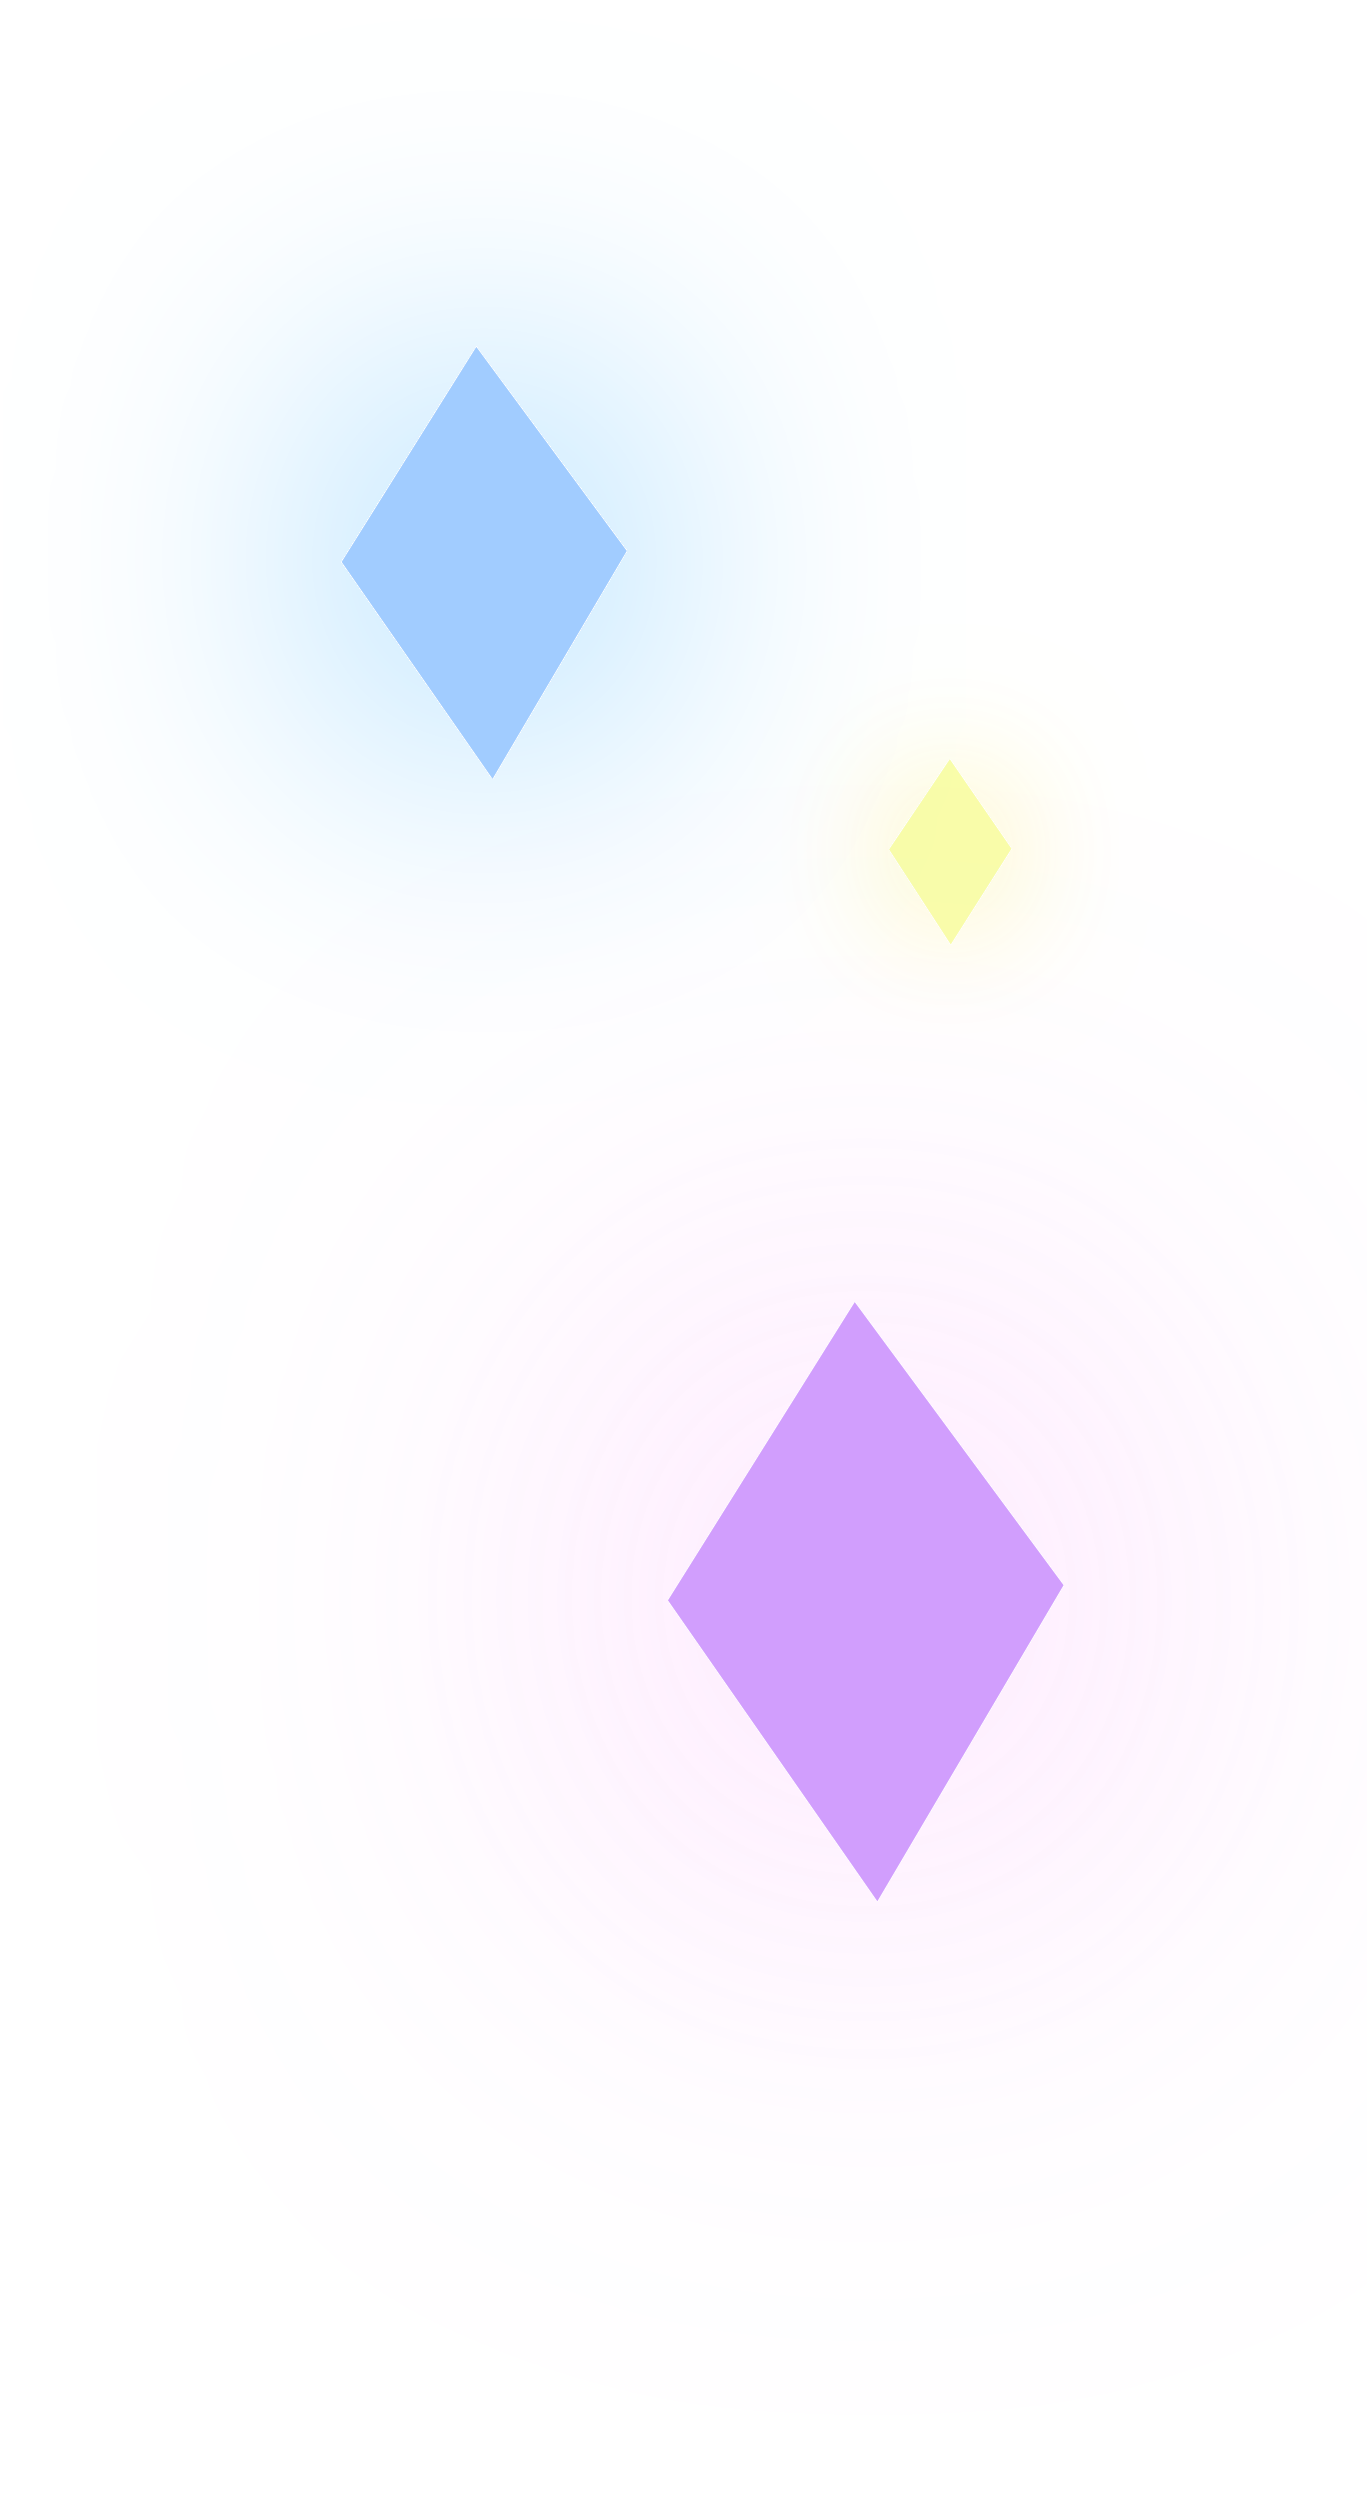
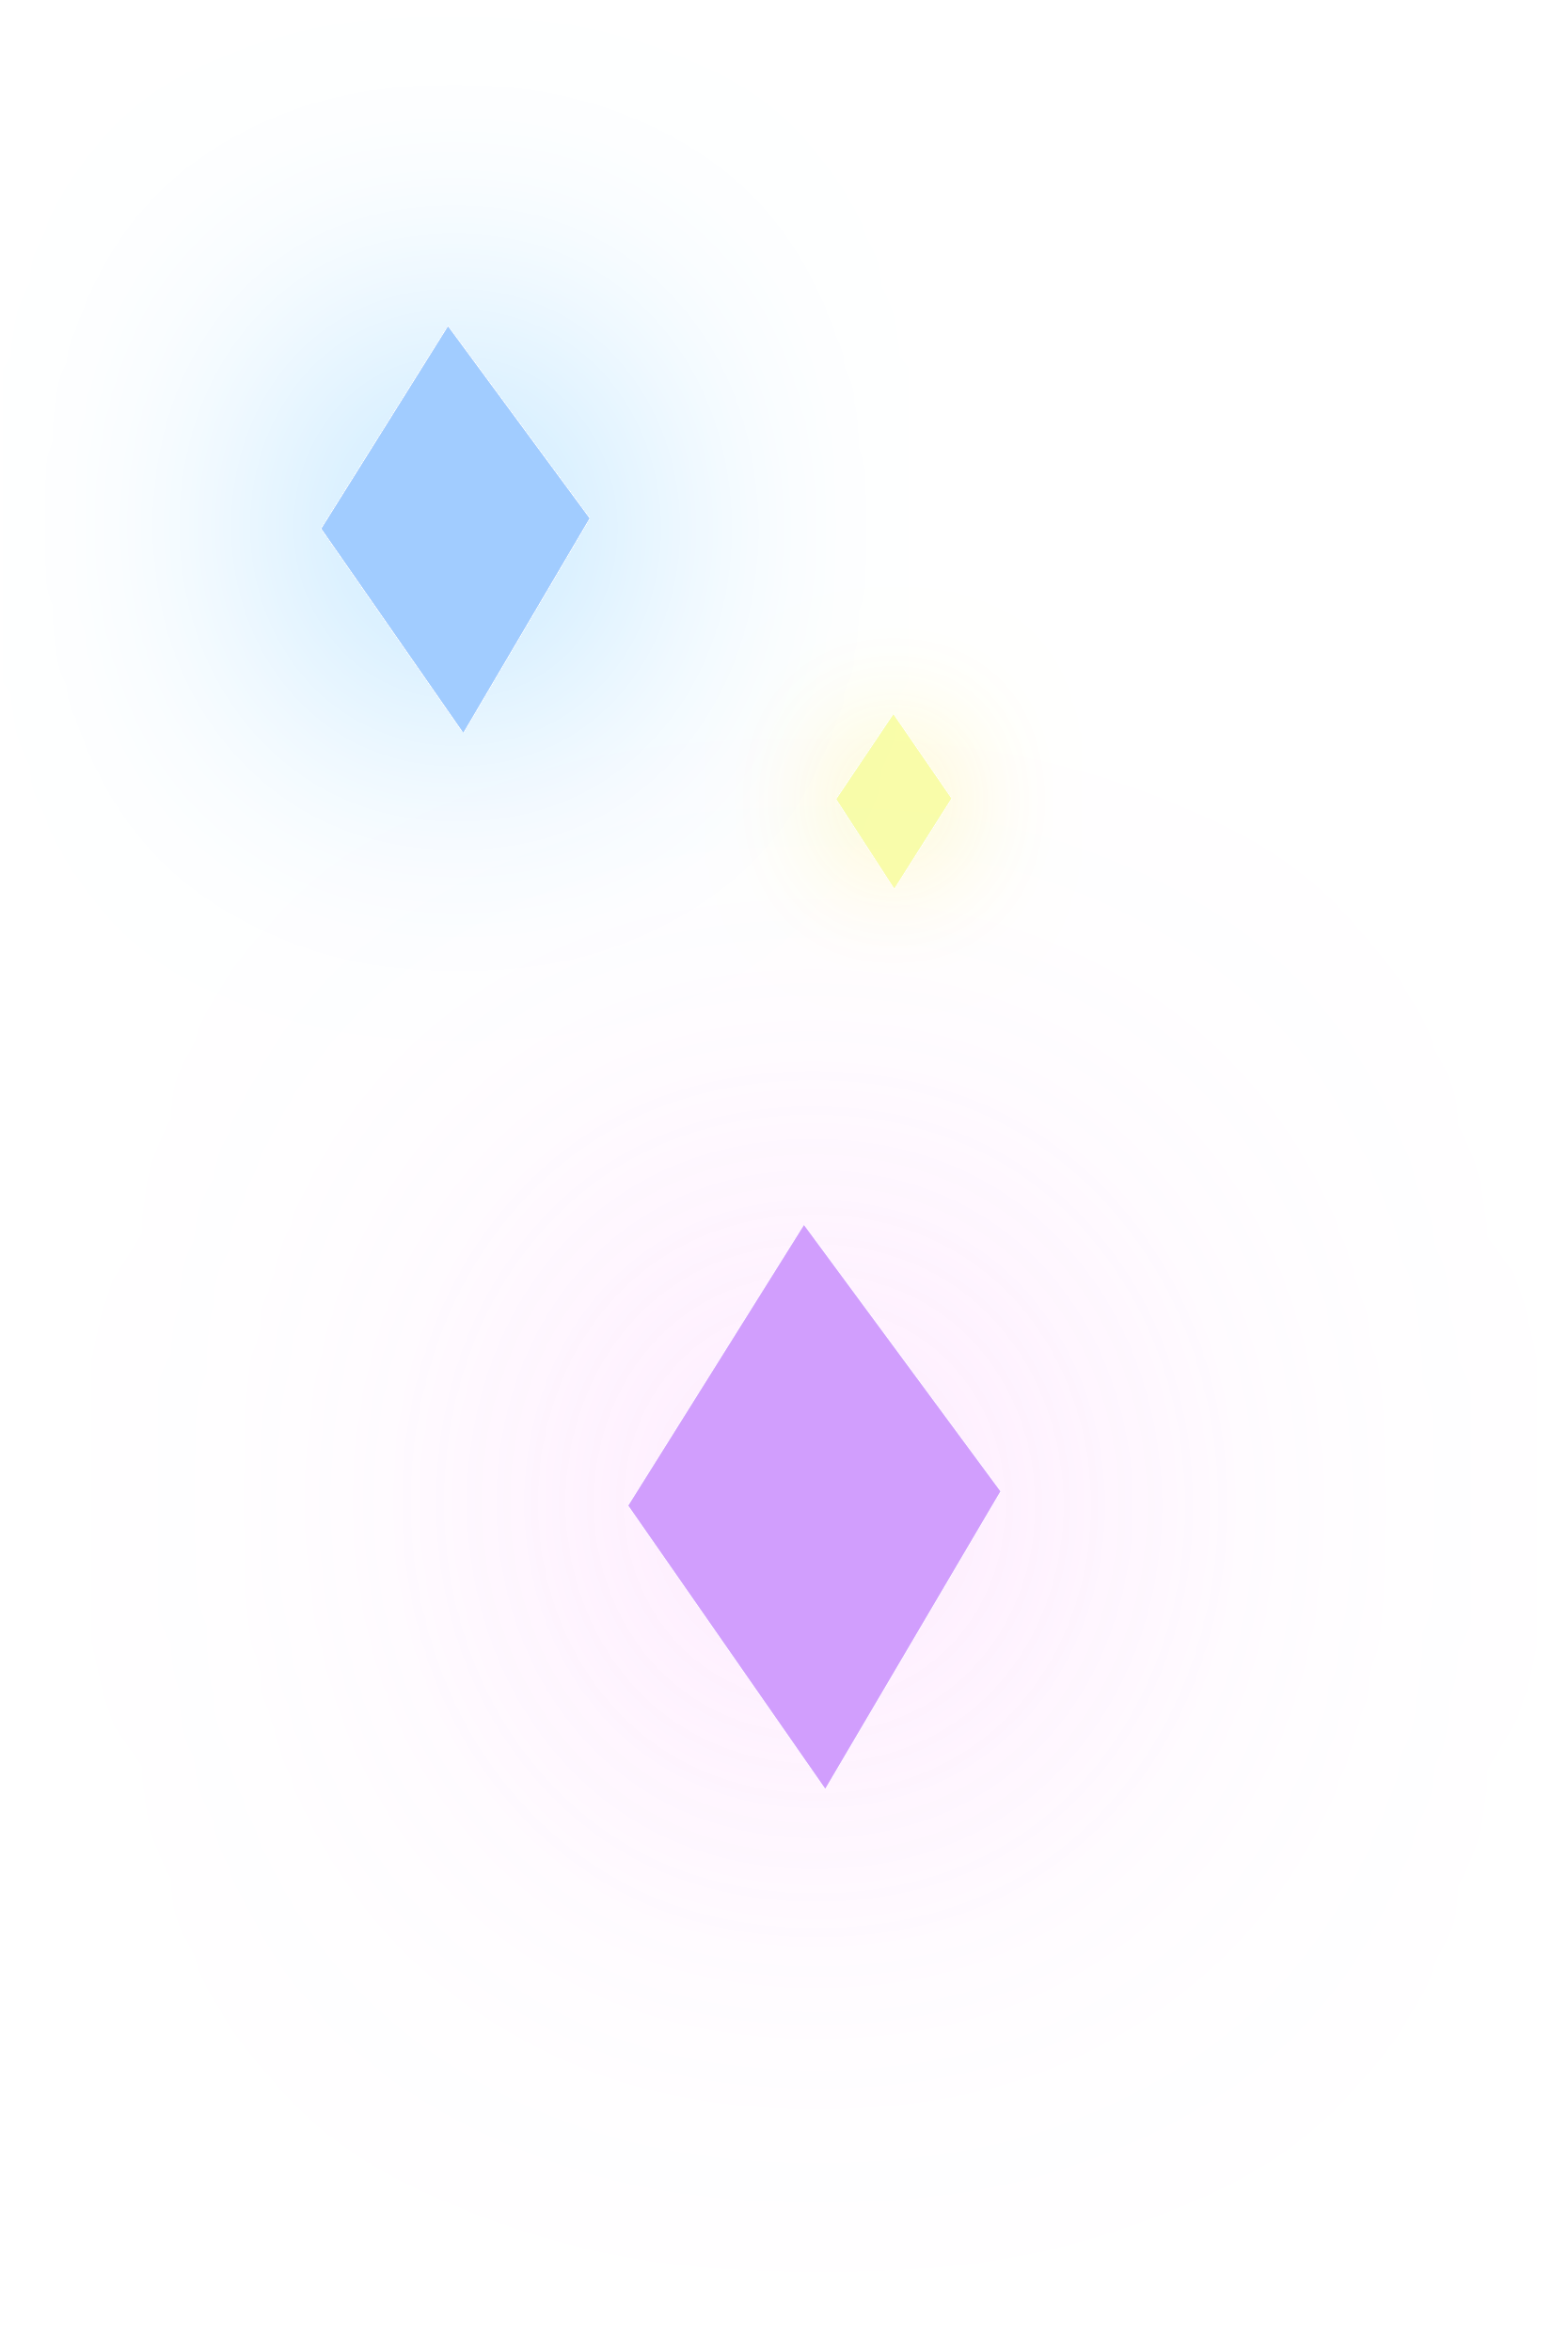
- <svg xmlns="http://www.w3.org/2000/svg" width="82" height="150" viewBox="0 0 82 150" fill="none">
-   <g filter="url(#filter0_d_304_60088)">
+ <svg xmlns="http://www.w3.org/2000/svg" width="100" height="150" viewBox="0 0 100 150" fill="none">
+   <g filter="url(#filter0_d_1066_59070)">
    <path d="M57.045 56.669L53.345 50.966L56.989 45.551L60.69 50.921L57.045 56.669Z" fill="#F9FDA9" />
  </g>
-   <g filter="url(#filter1_d_304_60088)">
+   <g filter="url(#filter1_d_1066_59070)">
    <path d="M52.642 114.077L40.078 96.02L51.284 78.126L63.815 95.111L52.642 114.077Z" fill="#D19EFD" />
  </g>
-   <g filter="url(#filter2_d_304_60088)">
+   <g filter="url(#filter2_d_1066_59070)">
    <path d="M29.553 46.731L20.498 33.715L28.578 20.812L37.608 33.056L29.553 46.731Z" fill="#A1CCFF" />
  </g>
  <defs>
-     <filter id="filter0_d_304_60088" x="45.045" y="37.251" width="23.945" height="27.718" filterUnits="userSpaceOnUse" color-interpolation-filters="sRGB">
+     <filter id="filter0_d_1066_59070" x="45.045" y="37.251" width="23.945" height="27.718" filterUnits="userSpaceOnUse" color-interpolation-filters="sRGB">
      <feFlood flood-opacity="0" result="BackgroundImageFix" />
      <feColorMatrix in="SourceAlpha" type="matrix" values="0 0 0 0 0 0 0 0 0 0 0 0 0 0 0 0 0 0 127 0" result="hardAlpha" />
      <feOffset />
      <feGaussianBlur stdDeviation="4.15" />
      <feComposite in2="hardAlpha" operator="out" />
      <feColorMatrix type="matrix" values="0 0 0 0 1 0 0 0 0 0.948 0 0 0 0 0.554 0 0 0 0.82 0" />
-       <feBlend mode="normal" in2="BackgroundImageFix" result="effect1_dropShadow_304_60088" />
-       <feBlend mode="normal" in="SourceGraphic" in2="effect1_dropShadow_304_60088" result="shape" />
+       <feBlend mode="normal" in2="BackgroundImageFix" result="effect1_dropShadow_1066_59070" />
+       <feBlend mode="normal" in="SourceGraphic" in2="effect1_dropShadow_1066_59070" result="shape" />
    </filter>
-     <filter id="filter1_d_304_60088" x="4.778" y="42.826" width="94.336" height="106.552" filterUnits="userSpaceOnUse" color-interpolation-filters="sRGB">
+     <filter id="filter1_d_1066_59070" x="4.778" y="42.826" width="94.336" height="106.552" filterUnits="userSpaceOnUse" color-interpolation-filters="sRGB">
      <feFlood flood-opacity="0" result="BackgroundImageFix" />
      <feColorMatrix in="SourceAlpha" type="matrix" values="0 0 0 0 0 0 0 0 0 0 0 0 0 0 0 0 0 0 127 0" result="hardAlpha" />
      <feOffset />
      <feGaussianBlur stdDeviation="17.65" />
      <feComposite in2="hardAlpha" operator="out" />
      <feColorMatrix type="matrix" values="0 0 0 0 0.986 0 0 0 0 0.62 0 0 0 0 0.992 0 0 0 0.76 0" />
-       <feBlend mode="normal" in2="BackgroundImageFix" result="effect1_dropShadow_304_60088" />
-       <feBlend mode="normal" in="SourceGraphic" in2="effect1_dropShadow_304_60088" result="shape" />
+       <feBlend mode="normal" in2="BackgroundImageFix" result="effect1_dropShadow_1066_59070" />
+       <feBlend mode="normal" in="SourceGraphic" in2="effect1_dropShadow_1066_59070" result="shape" />
    </filter>
-     <filter id="filter2_d_304_60088" x="0.198" y="0.512" width="57.709" height="66.52" filterUnits="userSpaceOnUse" color-interpolation-filters="sRGB">
+     <filter id="filter2_d_1066_59070" x="0.198" y="0.512" width="57.709" height="66.52" filterUnits="userSpaceOnUse" color-interpolation-filters="sRGB">
      <feFlood flood-opacity="0" result="BackgroundImageFix" />
      <feColorMatrix in="SourceAlpha" type="matrix" values="0 0 0 0 0 0 0 0 0 0 0 0 0 0 0 0 0 0 127 0" result="hardAlpha" />
      <feOffset />
      <feGaussianBlur stdDeviation="10.15" />
      <feComposite in2="hardAlpha" operator="out" />
      <feColorMatrix type="matrix" values="0 0 0 0 0.412 0 0 0 0 0.764 0 0 0 0 1 0 0 0 1 0" />
-       <feBlend mode="normal" in2="BackgroundImageFix" result="effect1_dropShadow_304_60088" />
-       <feBlend mode="normal" in="SourceGraphic" in2="effect1_dropShadow_304_60088" result="shape" />
+       <feBlend mode="normal" in2="BackgroundImageFix" result="effect1_dropShadow_1066_59070" />
+       <feBlend mode="normal" in="SourceGraphic" in2="effect1_dropShadow_1066_59070" result="shape" />
    </filter>
  </defs>
</svg>
